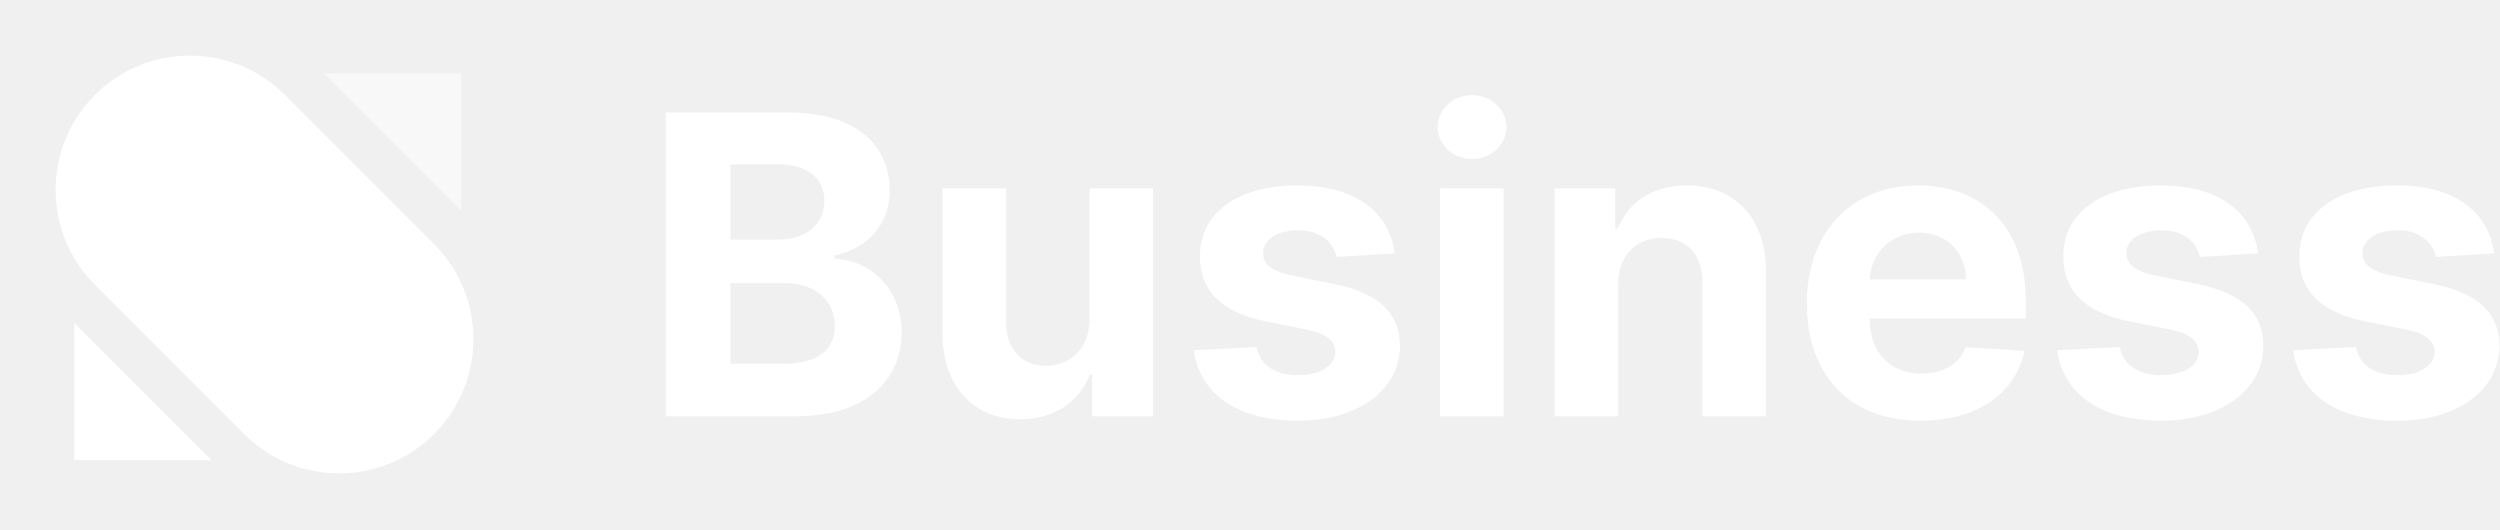
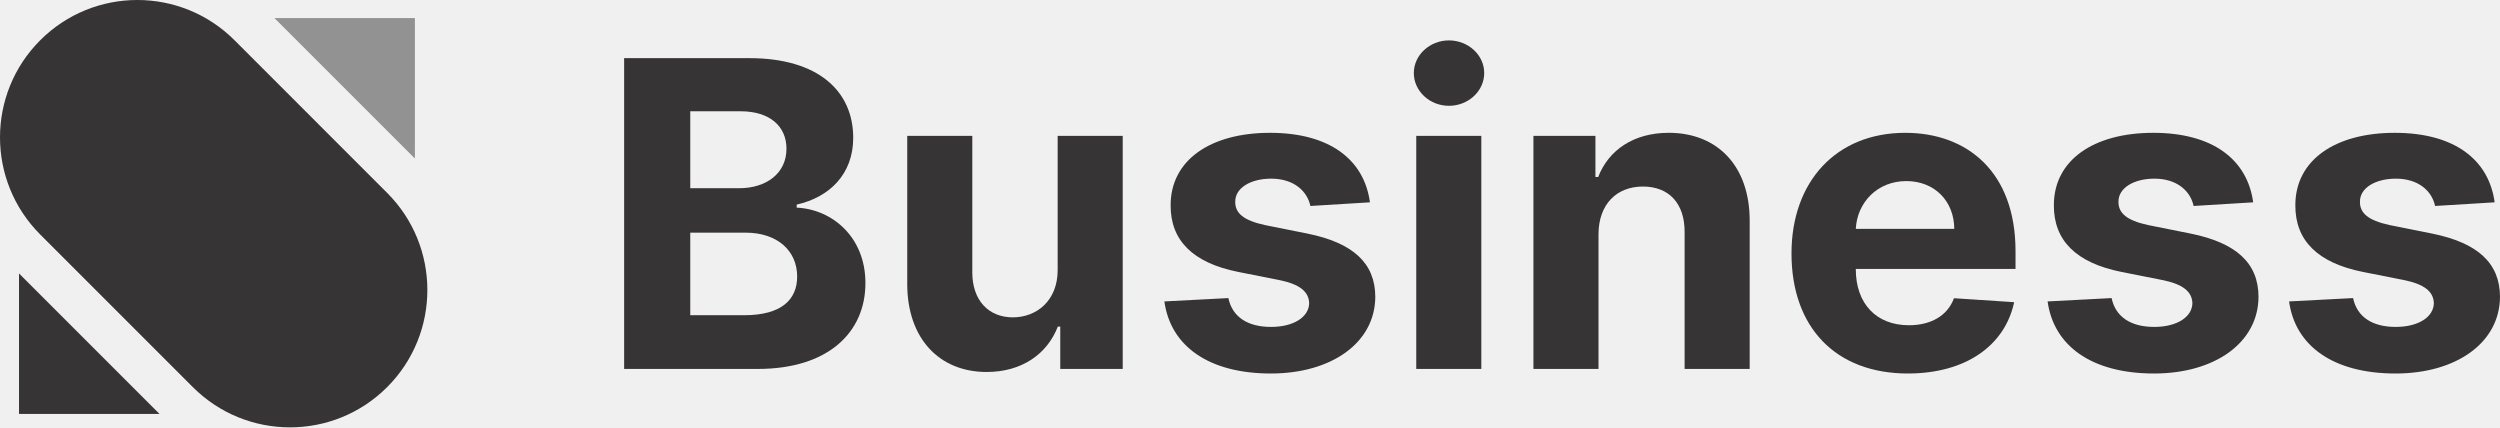
- <svg xmlns="http://www.w3.org/2000/svg" width="184" height="39" viewBox="0 0 184 39" fill="none">
-   <rect x="0.002" y="13.976" width="19.765" height="35.296" rx="9.883" transform="rotate(-45 0.00158691 13.9762)" fill="white" />
-   <path opacity="0.5" d="M33.945 5.391L33.945 15.498L23.839 5.391L33.945 5.391Z" fill="white" />
-   <path d="M5.464 33.873V23.767L15.57 33.873H5.464Z" fill="white" />
-   <path d="M48.998 30.637H58.612C63.666 30.637 66.358 28.017 66.358 24.457C66.358 21.149 63.974 19.151 61.414 19.031V18.813C63.754 18.289 65.479 16.64 65.479 14.009C65.479 10.657 62.974 8.277 58.008 8.277H48.998V30.637ZM53.756 26.772V20.833H57.744C60.03 20.833 61.447 22.143 61.447 23.988C61.447 25.669 60.293 26.772 57.634 26.772H53.756ZM53.756 17.634V12.099H57.371C59.48 12.099 60.678 13.179 60.678 14.795C60.678 16.564 59.227 17.634 57.283 17.634H53.756Z" fill="white" />
-   <path d="M80.189 23.497C80.2 25.746 78.65 26.925 76.969 26.925C75.2 26.925 74.058 25.691 74.047 23.715V13.867H69.366V24.545C69.377 28.464 71.684 30.855 75.079 30.855C77.618 30.855 79.442 29.556 80.2 27.591H80.375V30.637H84.869V13.867H80.189V23.497Z" fill="white" />
-   <path d="M102.655 18.649C102.238 15.559 99.732 13.649 95.469 13.649C91.151 13.649 88.306 15.636 88.317 18.868C88.306 21.379 89.899 23.005 93.195 23.66L96.118 24.239C97.59 24.534 98.26 25.069 98.282 25.91C98.26 26.903 97.172 27.613 95.535 27.613C93.865 27.613 92.755 26.903 92.47 25.538L87.866 25.779C88.306 28.988 91.052 30.964 95.524 30.964C99.897 30.964 103.029 28.748 103.04 25.44C103.029 23.016 101.435 21.564 98.161 20.898L95.107 20.287C93.535 19.948 92.953 19.413 92.964 18.606C92.953 17.601 94.096 16.946 95.546 16.946C97.172 16.946 98.139 17.83 98.37 18.911L102.655 18.649Z" fill="white" />
-   <path d="M105.987 30.637H110.668V13.867H105.987V30.637ZM108.338 11.706C109.734 11.706 110.876 10.646 110.876 9.347C110.876 8.059 109.734 7 108.338 7C106.954 7 105.811 8.059 105.811 9.347C105.811 10.646 106.954 11.706 108.338 11.706Z" fill="white" />
-   <path d="M119.098 20.942C119.109 18.78 120.405 17.514 122.295 17.514C124.174 17.514 125.305 18.737 125.294 20.789V30.637H129.975V19.959C129.975 16.051 127.668 13.649 124.152 13.649C121.647 13.649 119.834 14.872 119.076 16.826H118.878V13.867H114.417V30.637H119.098V20.942Z" fill="white" />
-   <path d="M141.355 30.964C145.53 30.964 148.343 28.945 149.002 25.833L144.673 25.549C144.201 26.827 142.992 27.493 141.432 27.493C139.092 27.493 137.609 25.953 137.609 23.453V23.442H149.101V22.165C149.101 16.466 145.629 13.649 141.168 13.649C136.202 13.649 132.983 17.154 132.983 22.328C132.983 27.645 136.158 30.964 141.355 30.964ZM137.609 20.56C137.707 18.649 139.169 17.121 141.245 17.121C143.278 17.121 144.684 18.562 144.695 20.56H137.609Z" fill="white" />
-   <path d="M166.198 18.649C165.78 15.559 163.275 13.649 159.012 13.649C154.694 13.649 151.848 15.636 151.859 18.868C151.848 21.379 153.441 23.005 156.738 23.66L159.66 24.239C161.132 24.534 161.803 25.069 161.825 25.91C161.803 26.903 160.715 27.613 159.078 27.613C157.408 27.613 156.298 26.903 156.012 25.538L151.409 25.779C151.848 28.988 154.595 30.964 159.067 30.964C163.44 30.964 166.571 28.748 166.582 25.44C166.571 23.016 164.978 21.564 161.704 20.898L158.649 20.287C157.078 19.948 156.496 19.413 156.507 18.606C156.496 17.601 157.639 16.946 159.089 16.946C160.715 16.946 161.682 17.83 161.913 18.911L166.198 18.649Z" fill="white" />
-   <path d="M183.571 18.649C183.154 15.559 180.649 13.649 176.386 13.649C172.068 13.649 169.222 15.636 169.233 18.868C169.222 21.379 170.815 23.005 174.111 23.66L177.034 24.239C178.506 24.534 179.176 25.069 179.198 25.91C179.176 26.903 178.089 27.613 176.452 27.613C174.782 27.613 173.672 26.903 173.386 25.538L168.782 25.779C169.222 28.988 171.969 30.964 176.441 30.964C180.814 30.964 183.945 28.748 183.956 25.44C183.945 23.016 182.352 21.564 179.078 20.898L176.023 20.287C174.452 19.948 173.87 19.413 173.881 18.606C173.87 17.601 175.012 16.946 176.463 16.946C178.089 16.946 179.056 17.83 179.286 18.911L183.571 18.649Z" fill="white" />
+ <svg xmlns="http://www.w3.org/2000/svg" xml:space="preserve" width="47.588mm" height="8.135mm" version="1.1" style="shape-rendering:geometricPrecision; text-rendering:geometricPrecision; image-rendering:optimizeQuality; fill-rule:evenodd; clip-rule:evenodd" viewBox="0 0 4623.9 790.44">
+   <defs>
+     <style type="text/css">
+    
+     .fil0 {fill:#373435;fill-rule:nonzero}
+     .fil1 {fill:#373435;fill-rule:nonzero;fill-opacity:0.502}
+    
+   </style>
+   </defs>
+   <g id="Camada_x0020_1">
+     <g id="_1805457516544">
+       <path class="fil0" d="M74.4 74.42l0 0c99.22,-99.22 260.11,-99.22 359.32,-0.02l282.3 282.33c99.22,99.19 99.22,260.08 0.01,359.29l-0.01 0.02c-99.2,99.2 -260.09,99.2 -359.3,-0.01l-282.32 -282.31c-99.2,-99.2 -99.2,-260.09 0.01,-359.3z" />
+       <polygon class="fil1" points="767.38,33.37 767.38,293.19 507.56,33.37 " />
+       <polygon class="fil0" points="35.17,765.57 35.17,505.75 294.98,765.57 " />
+       <path class="fil0" d="M1154.37 682.38l247.15 0c129.94,0 199.14,-67.35 199.14,-158.86 0,-85.05 -61.29,-136.41 -127.1,-139.5l0 -5.62c60.16,-13.47 104.51,-55.85 104.51,-123.5 0,-86.17 -64.4,-147.35 -192.08,-147.35l-231.62 0 0 574.82zm122.3 -99.35l0 -152.7 102.54 0c58.76,0 95.19,33.69 95.19,81.12 0,43.22 -29.66,71.57 -98.02,71.57l-99.71 0zm0 -234.93l0 -142.31 92.94 0c54.23,0 85.02,27.79 85.02,69.33 0,45.47 -37.29,72.98 -87.28,72.98l-90.67 0z" />
+       <path class="fil0" d="M1956.22 498.83c0.28,57.81 -39.55,88.13 -82.76,88.13 -45.48,0 -74.86,-31.71 -75.14,-82.52l0 -253.16 -120.34 0 0 274.5c0.29,100.76 59.6,162.23 146.88,162.23 65.26,0 112.14,-33.4 131.63,-83.92l4.52 0 0 78.31 115.53 0 0 -431.11 -120.33 0 0 247.56z" />
+       <path class="fil0" d="M2533.79 374.2c-10.72,-79.43 -75.13,-128.55 -184.73,-128.55 -111.01,0 -184.17,51.08 -183.89,134.17 -0.28,64.56 40.67,106.38 125.42,123.22l75.13 14.88c37.86,7.58 55.08,21.33 55.65,42.94 -0.56,25.54 -28.53,43.79 -70.61,43.79 -42.94,0 -71.46,-18.25 -78.81,-53.33l-118.36 6.18c11.3,82.51 81.92,133.32 196.88,133.32 112.43,0 192.94,-56.98 193.22,-142.02 -0.28,-62.31 -41.27,-99.64 -125.42,-116.76l-78.53 -15.72c-40.39,-8.71 -55.36,-22.45 -55.08,-43.22 -0.28,-25.83 29.09,-42.67 66.38,-42.67 41.8,0 66.66,22.74 72.59,50.52l110.16 -6.73z" />
+       <path class="fil0" d="M2619.45 682.38l120.34 0 0 -431.11 -120.34 0 0 431.11zm60.45 -486.69c35.88,0 65.25,-27.23 65.25,-60.62 0,-33.12 -29.36,-60.35 -65.25,-60.35 -35.58,0 -64.96,27.23 -64.96,60.35 0,33.4 29.38,60.62 64.96,60.62z" />
+       <path class="fil0" d="M2956.51 433.14c0.28,-55.57 33.6,-88.13 82.19,-88.13 48.3,0 77.37,31.43 77.09,84.2l0 253.16 120.35 0 0 -274.5c0,-100.48 -59.31,-162.23 -149.7,-162.23 -64.4,0 -111.01,31.43 -130.49,81.68l-5.09 0 0 -76.06 -114.68 0 0 431.11 120.34 0 0 -249.24z" />
+       <path class="fil0" d="M3528.7 690.81c107.33,0 179.65,-51.93 196.59,-131.92l-111.29 -7.3c-12.14,32.84 -43.22,49.96 -83.32,49.96 -60.15,0 -98.28,-39.58 -98.28,-103.85l0 -0.28 295.44 0 0 -32.84c0,-146.51 -89.27,-218.92 -203.95,-218.92 -127.67,0 -210.42,90.1 -210.42,223.14 0,136.69 81.63,222.01 215.23,222.01zm-96.3 -267.49c2.52,-49.12 40.1,-88.41 93.47,-88.41 52.27,0 88.41,37.05 88.69,88.41l-182.17 0z" />
+       <path class="fil0" d="M4167.38 374.2c-10.75,-79.43 -75.15,-128.55 -184.74,-128.55 -111.01,0 -184.18,51.08 -183.89,134.17 -0.28,64.56 40.67,106.38 125.43,123.22l75.12 14.88c37.85,7.58 55.09,21.33 55.66,42.94 -0.56,25.54 -28.54,43.79 -70.62,43.79 -42.93,0 -71.46,-18.25 -78.82,-53.33l-118.34 6.18c11.29,82.51 81.91,133.32 196.88,133.32 112.42,0 192.91,-56.98 193.2,-142.02 -0.29,-62.31 -41.24,-99.64 -125.41,-116.76l-78.54 -15.72c-40.38,-8.71 -55.35,-22.45 -55.06,-43.22 -0.28,-25.83 29.1,-42.67 66.37,-42.67 41.8,0 66.67,22.74 72.6,50.52l110.17 -6.73z" />
+       <path class="fil0" d="M4614 374.2c-10.73,-79.43 -75.13,-128.55 -184.72,-128.55 -111,0 -184.17,51.08 -183.89,134.17 -0.28,64.56 40.66,106.38 125.4,123.22l75.15 14.88c37.84,7.58 55.06,21.33 55.63,42.94 -0.56,25.54 -28.51,43.79 -70.59,43.79 -42.94,0 -71.46,-18.25 -78.82,-53.33l-118.37 6.18c11.32,82.51 81.94,133.32 196.91,133.32 112.42,0 192.91,-56.98 193.19,-142.02 -0.28,-62.31 -41.24,-99.64 -125.4,-116.76l-78.54 -15.72c-40.39,-8.71 -55.35,-22.45 -55.07,-43.22 -0.28,-25.83 29.08,-42.67 66.38,-42.67 41.8,0 66.67,22.74 72.57,50.52l110.17 -6.73z" />
+     </g>
+   </g>
</svg>
